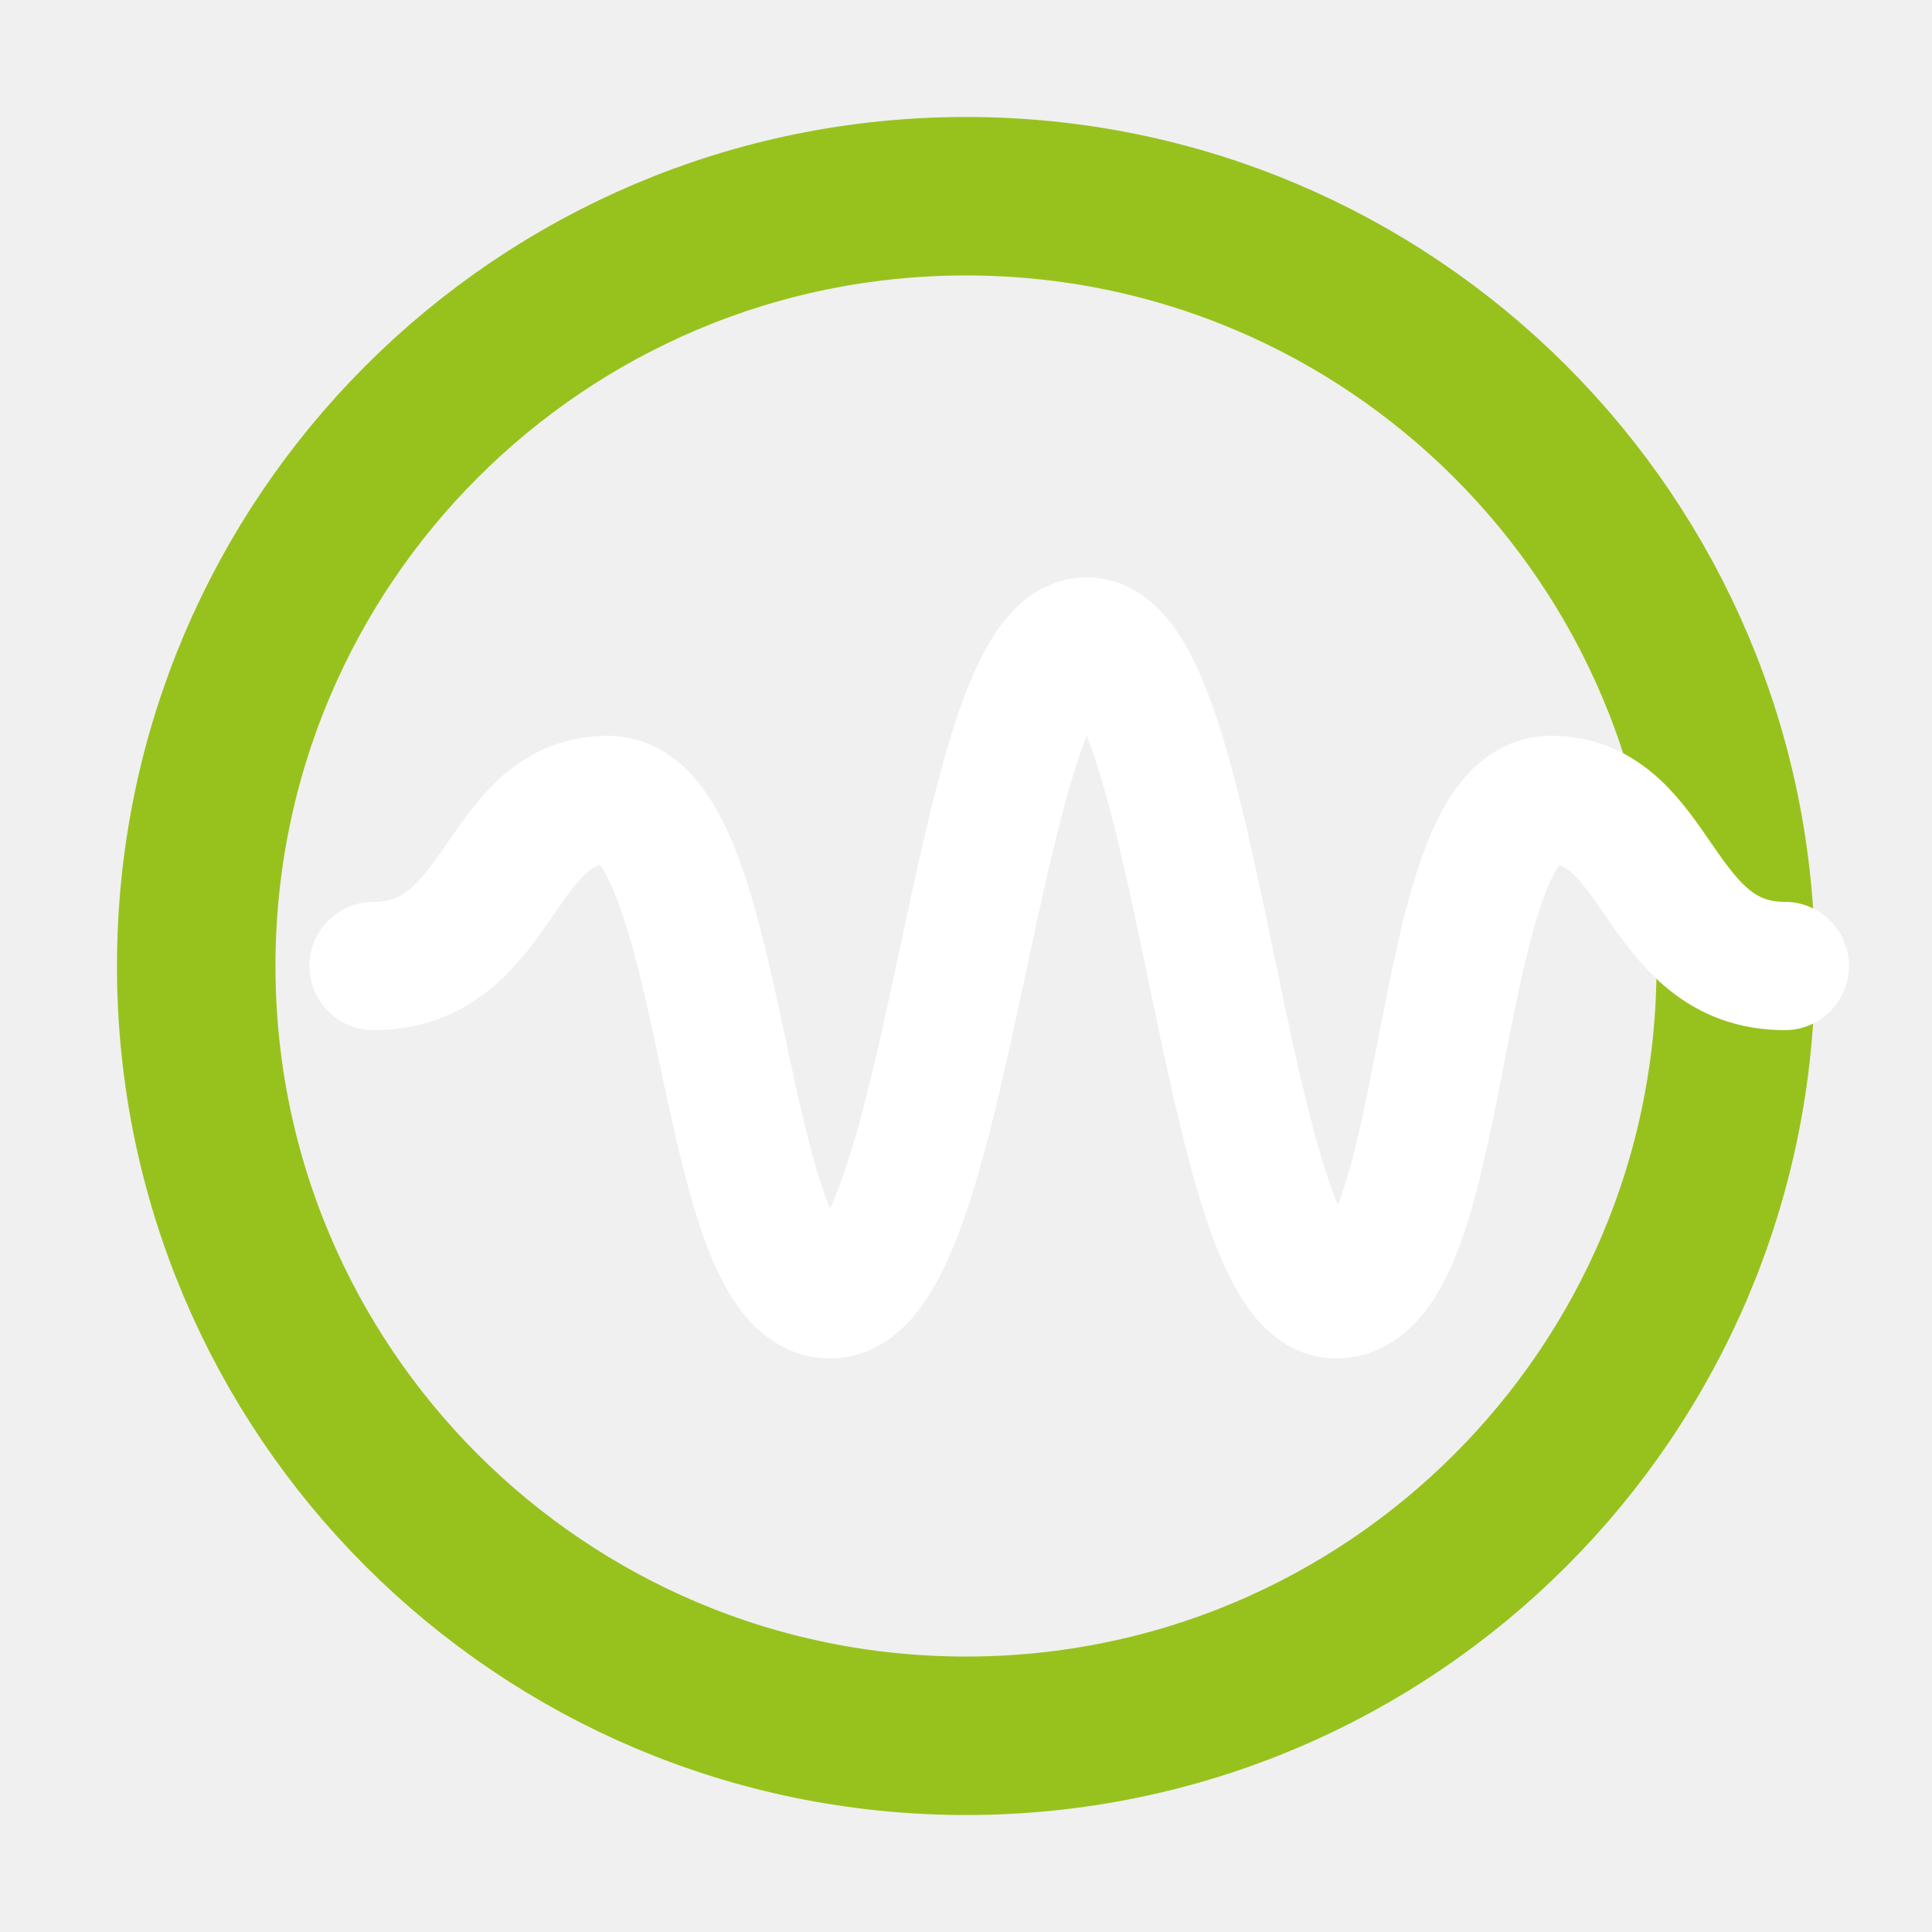
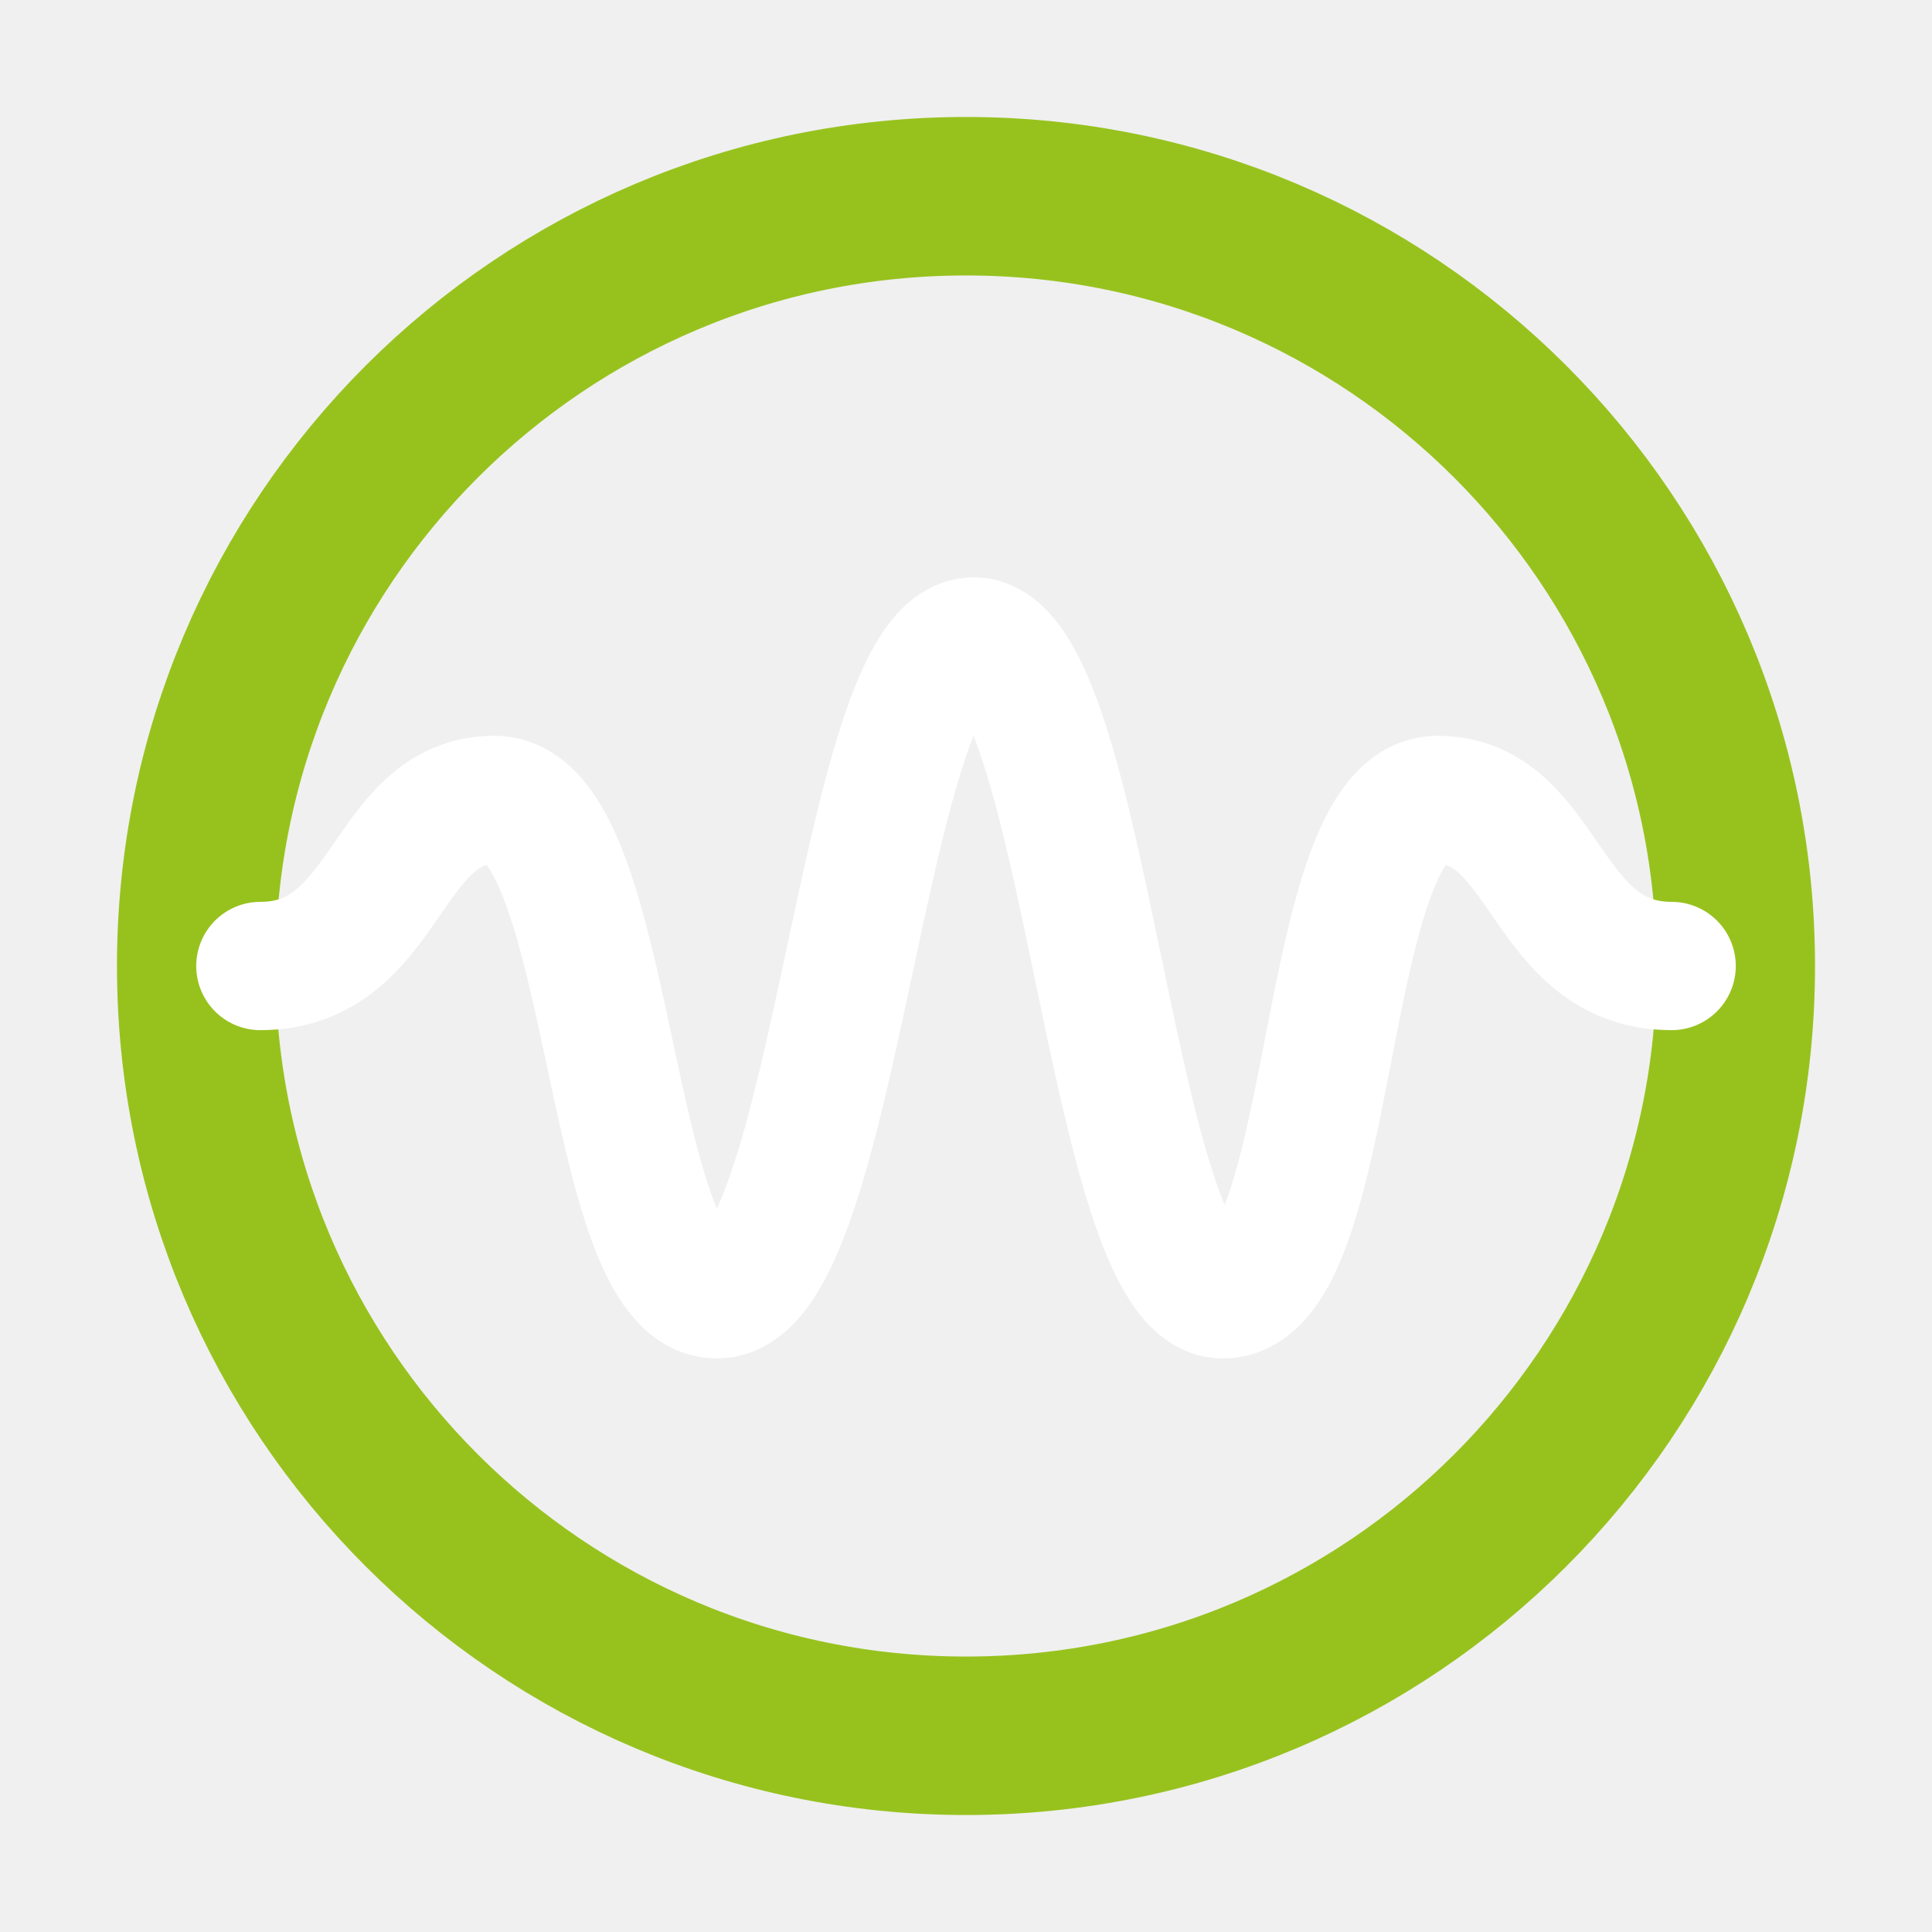
<svg xmlns="http://www.w3.org/2000/svg" viewBox="0 0 512 512" role="img" aria-label="OpenWitty icon">
  <circle cx="256" cy="256" r="204" fill="none" stroke="#97C21E" stroke-width="42" />
-   <path d="M99 256 C133 256 132 212 161 212 C193 212 190 343 220 343 C252 343 258 170 288 170 C318 170 324 343 354 343 C385 343 379 212 411 212 C440 212 439 256 473 256" fill="none" stroke="#FFFFFF" stroke-width="34" stroke-linecap="round" stroke-linejoin="round" />
+   <path d="M 69 256 C 103 256 102 212 131 212 C 163 212 160 343 190 343 C 222 343 228 170 258 170 C 288 170 294 343 324 343 C 355 343 349 212 381 212 C 410 212 409 256 443 256" fill="none" stroke="#FFFFFF" stroke-width="34" stroke-linecap="round" stroke-linejoin="round" />
</svg>
